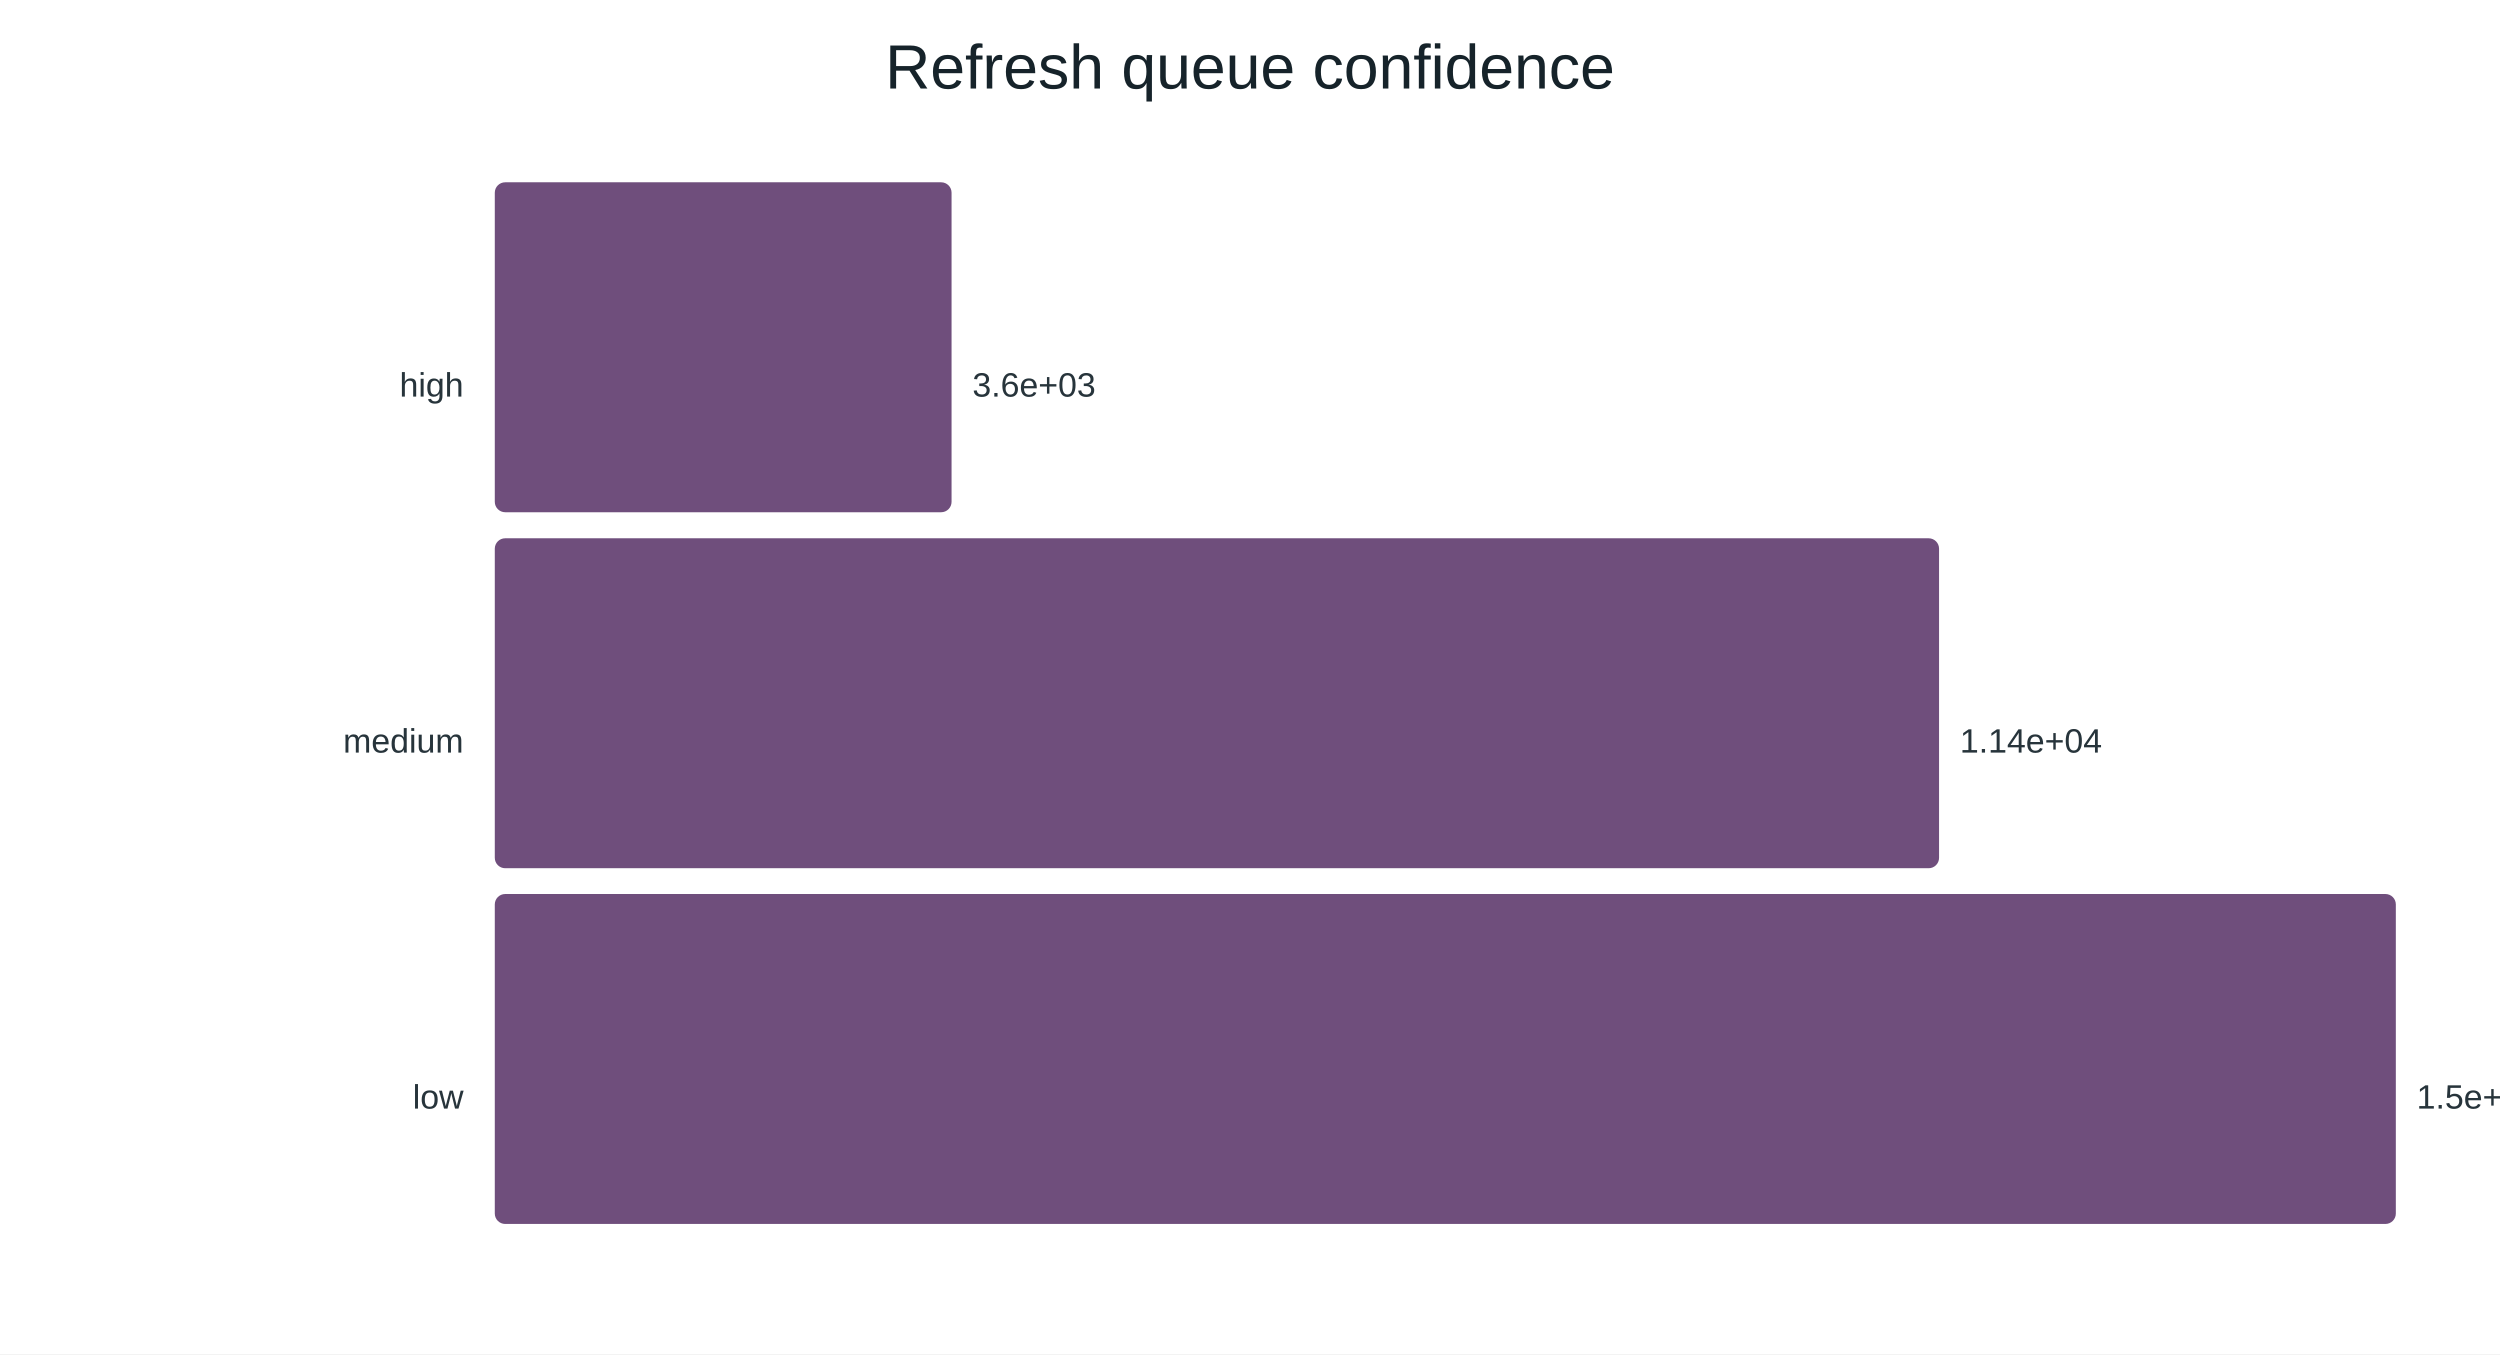
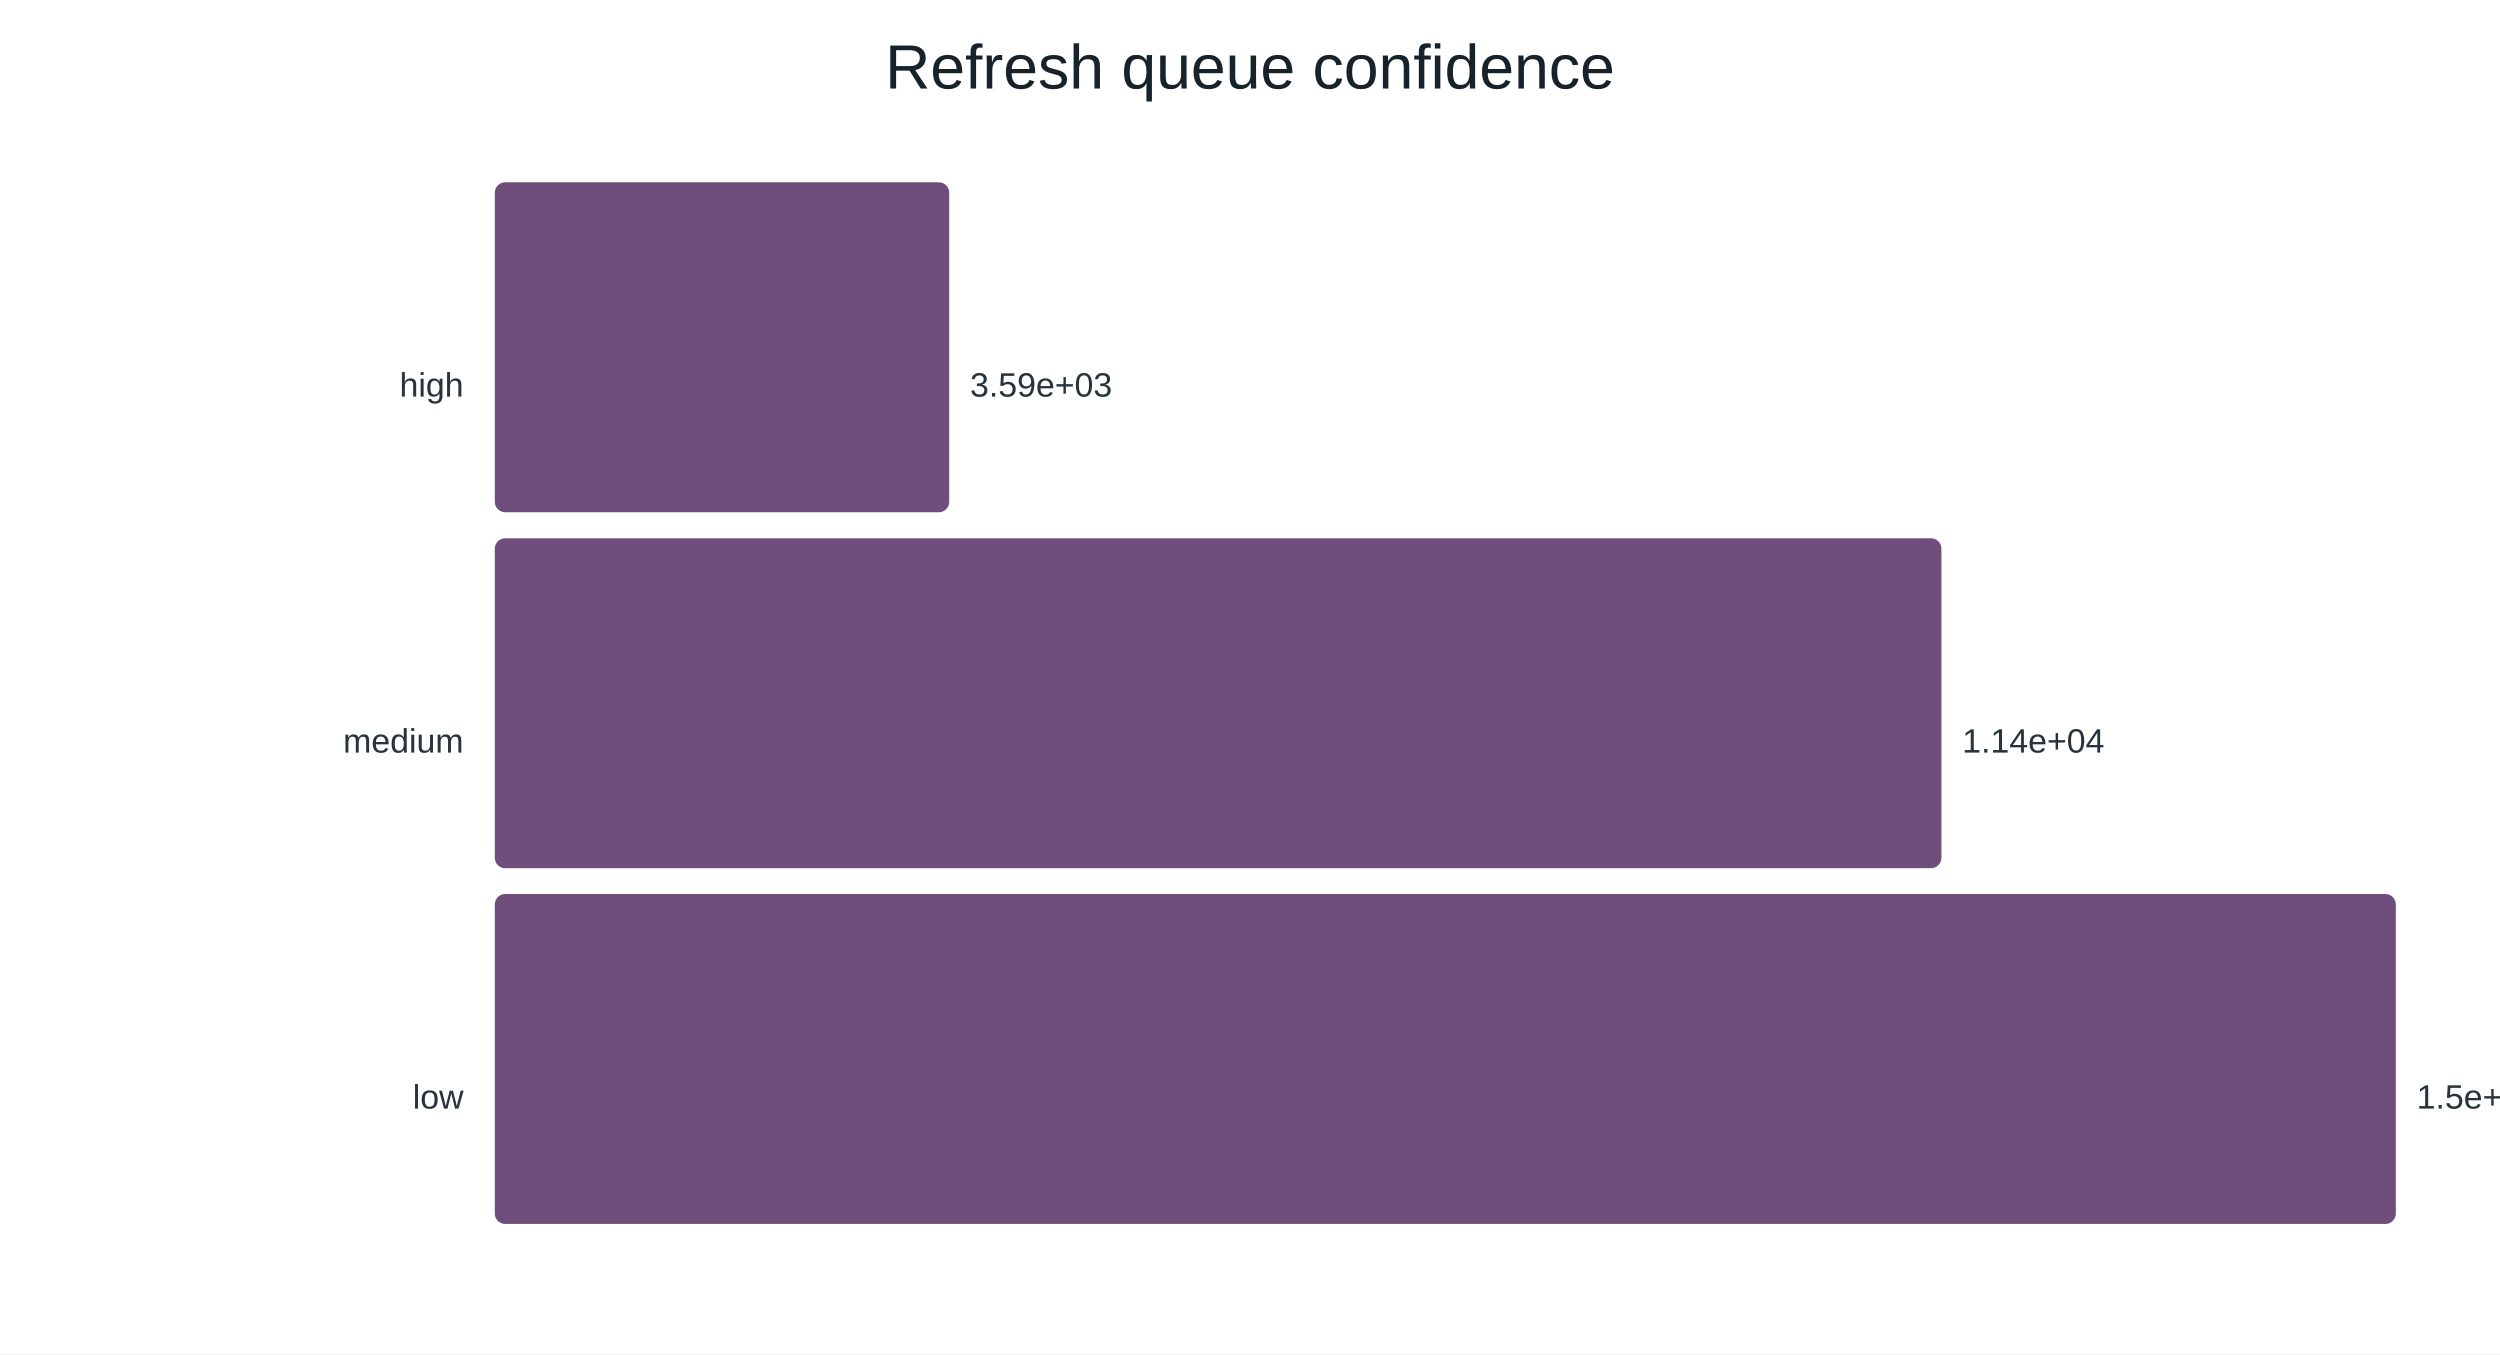
<svg xmlns="http://www.w3.org/2000/svg" width="960" height="520" viewBox="0 0 960 520">
  <rect width="100%" height="100%" fill="#ffffff" />
  <text x="480.0" y="34" text-anchor="middle" font-family="Arial" font-size="24" fill="#16232a">Refresh queue confidence</text>
  <text x="178" y="152.3" text-anchor="end" font-family="Arial" font-size="13" fill="#27343b">high</text>
-   <rect x="190" y="70.0" width="175.4" height="126.7" fill="#6F4E7C" rx="4" />
-   <text x="373.4" y="152.3" font-family="Arial" font-size="13" fill="#27343b">3.6e+03</text>
+   <rect x="190" y="70.0" width="174.5" height="126.7" fill="#6F4E7C" rx="4" />
+   <text x="372.5" y="152.3" font-family="Arial" font-size="13" fill="#27343b">3.59e+03</text>
  <text x="178" y="289.0" text-anchor="end" font-family="Arial" font-size="13" fill="#27343b">medium</text>
-   <rect x="190" y="206.7" width="554.6" height="126.7" fill="#6F4E7C" rx="4" />
-   <text x="752.6" y="289.0" font-family="Arial" font-size="13" fill="#27343b">1.14e+04</text>
+   <rect x="190" y="206.7" width="555.5" height="126.7" fill="#6F4E7C" rx="4" />
+   <text x="753.5" y="289.0" font-family="Arial" font-size="13" fill="#27343b">1.14e+04</text>
  <text x="178" y="425.7" text-anchor="end" font-family="Arial" font-size="13" fill="#27343b">low</text>
  <rect x="190" y="343.3" width="730.0" height="126.7" fill="#6F4E7C" rx="4" />
  <text x="928.0" y="425.7" font-family="Arial" font-size="13" fill="#27343b">1.5e+04</text>
</svg>
